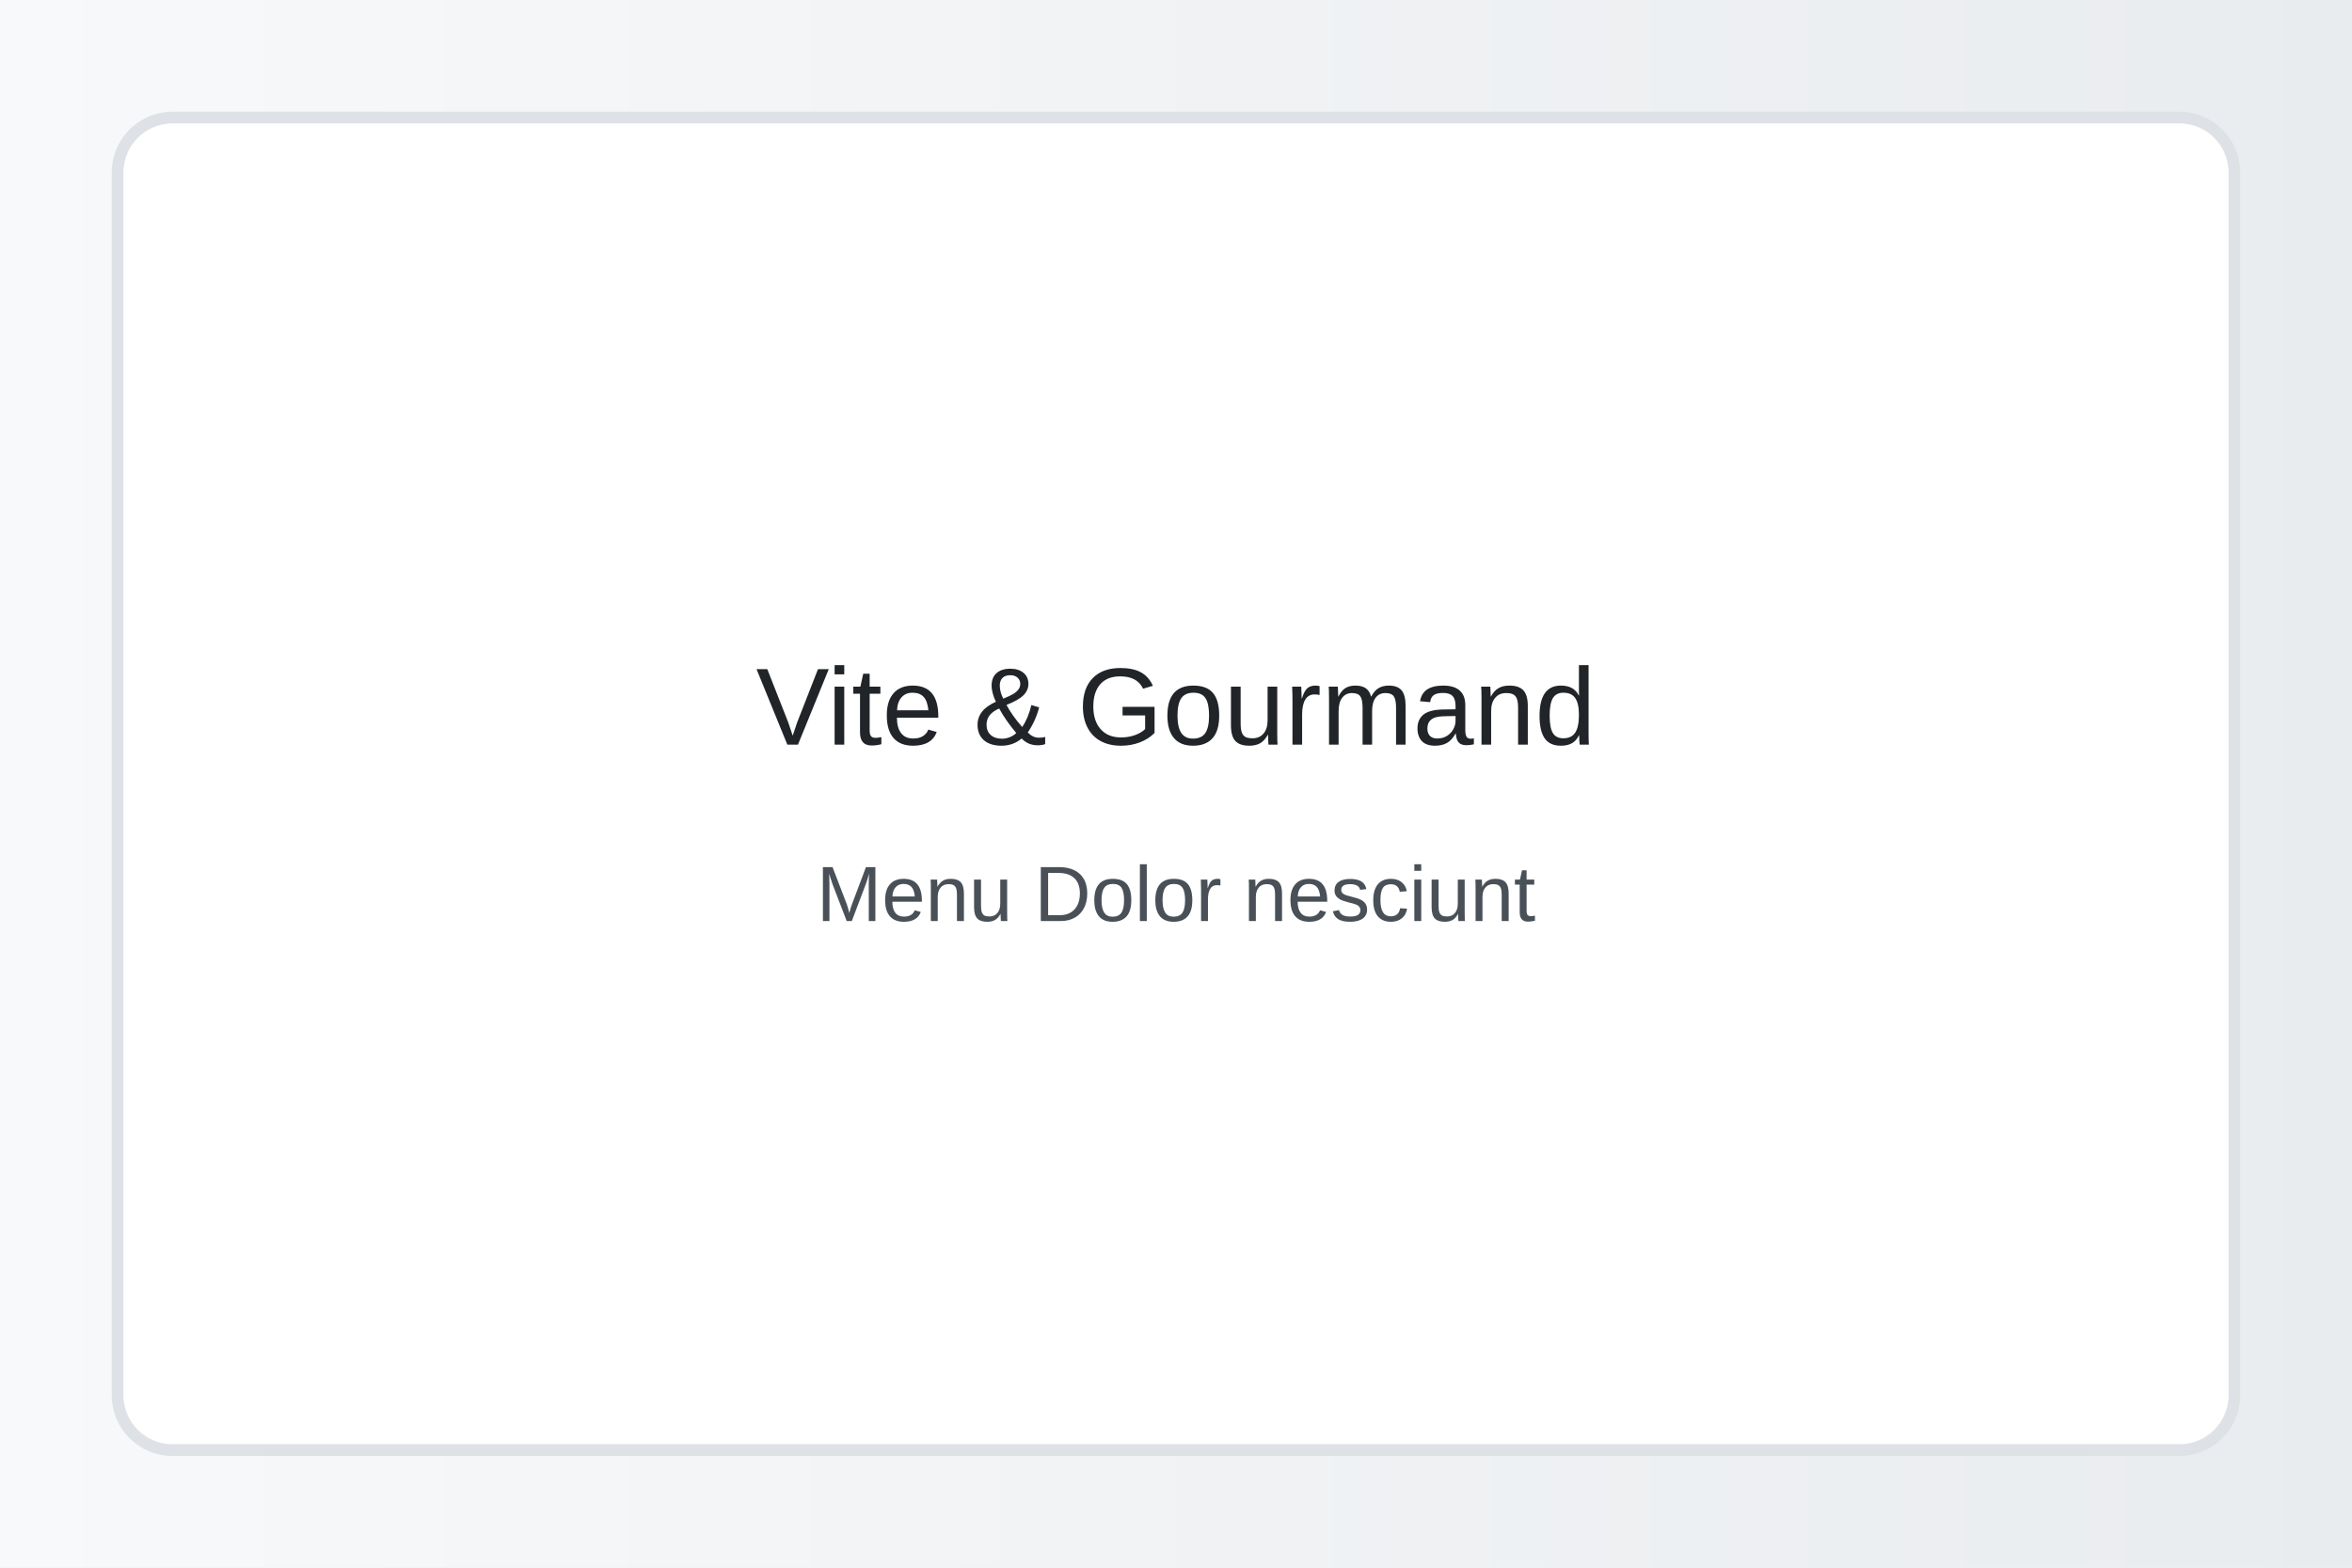
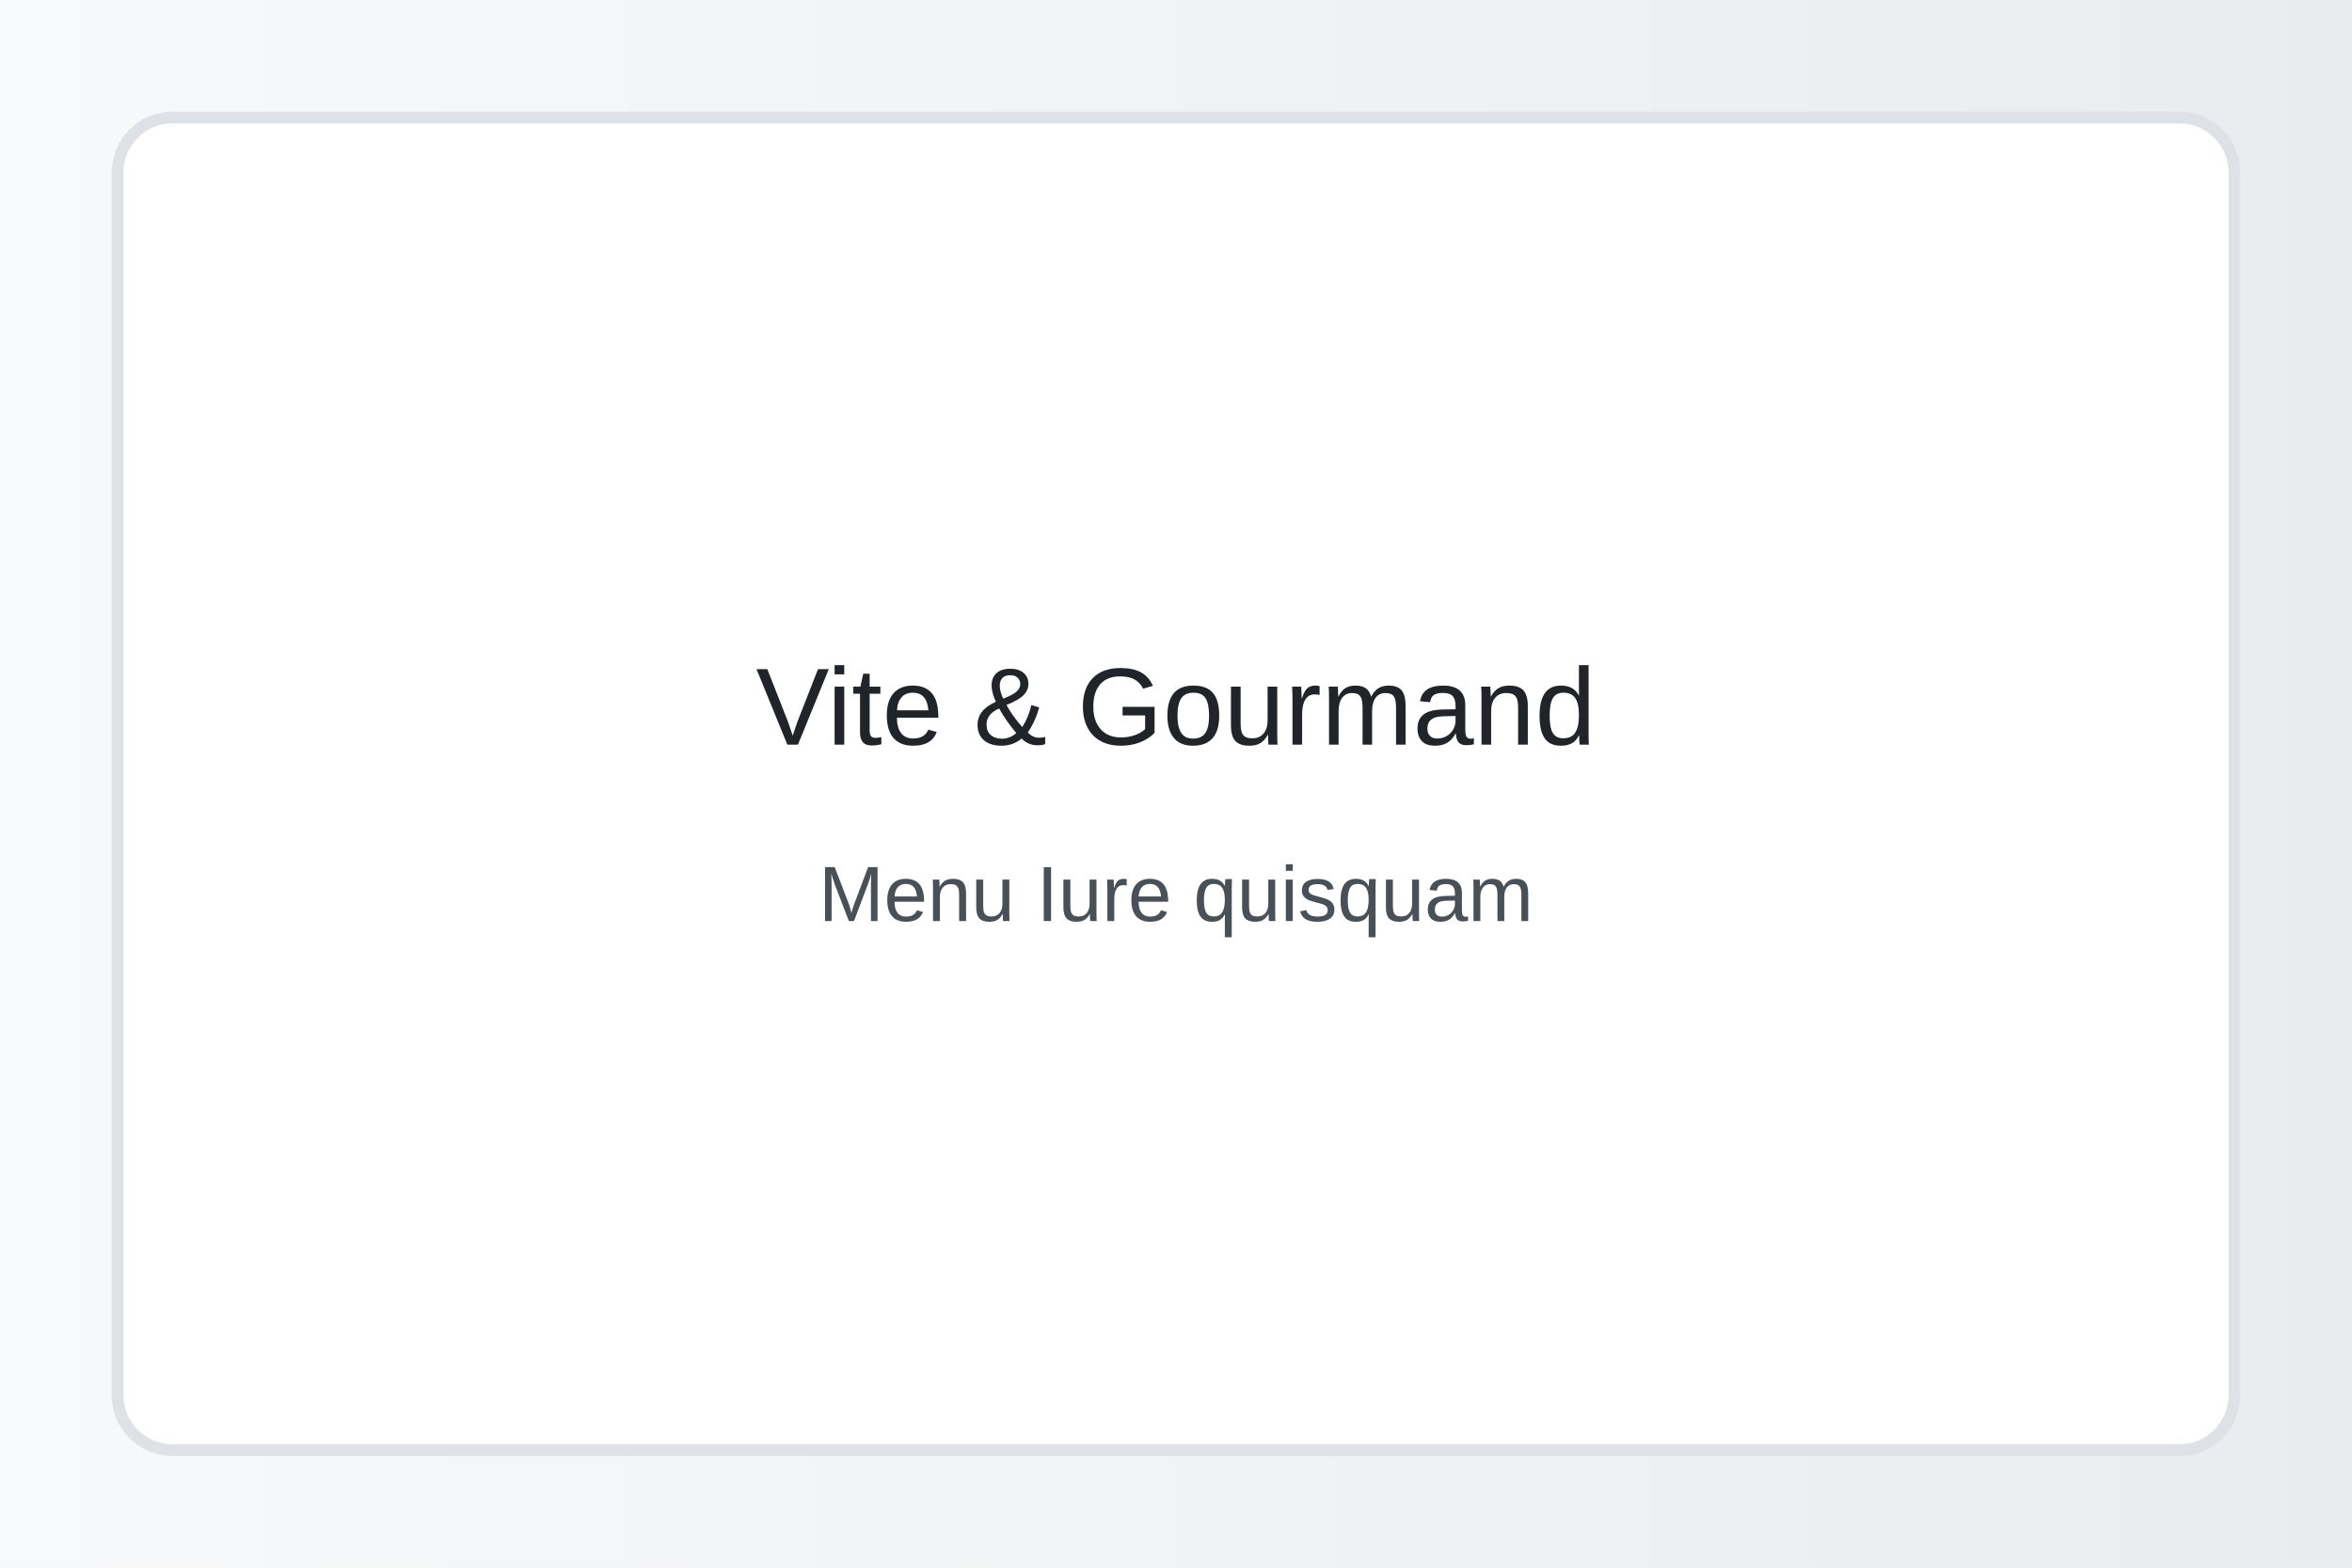
<svg xmlns="http://www.w3.org/2000/svg" width="1200" height="800">
  <defs>
    <linearGradient id="g" x1="0" x2="1">
      <stop offset="0" stop-color="#f8f9fa" />
      <stop offset="1" stop-color="#e9ecef" />
    </linearGradient>
  </defs>
  <rect width="100%" height="100%" fill="url(#g)" />
  <rect x="60" y="60" width="1080" height="680" rx="28" fill="#ffffff" stroke="#dee2e6" stroke-width="6" />
  <text x="600" y="380" font-family="Arial, sans-serif" font-size="56" text-anchor="middle" fill="#212529">Vite &amp; Gourmand</text>
-   <text x="600" y="470" font-family="Arial, sans-serif" font-size="40" text-anchor="middle" fill="#495057">Menu Dolor nesciunt</text>
+   <text x="600" y="470" font-family="Arial, sans-serif" font-size="40" text-anchor="middle" fill="#495057">Menu Iure quisquam</text>
</svg>
